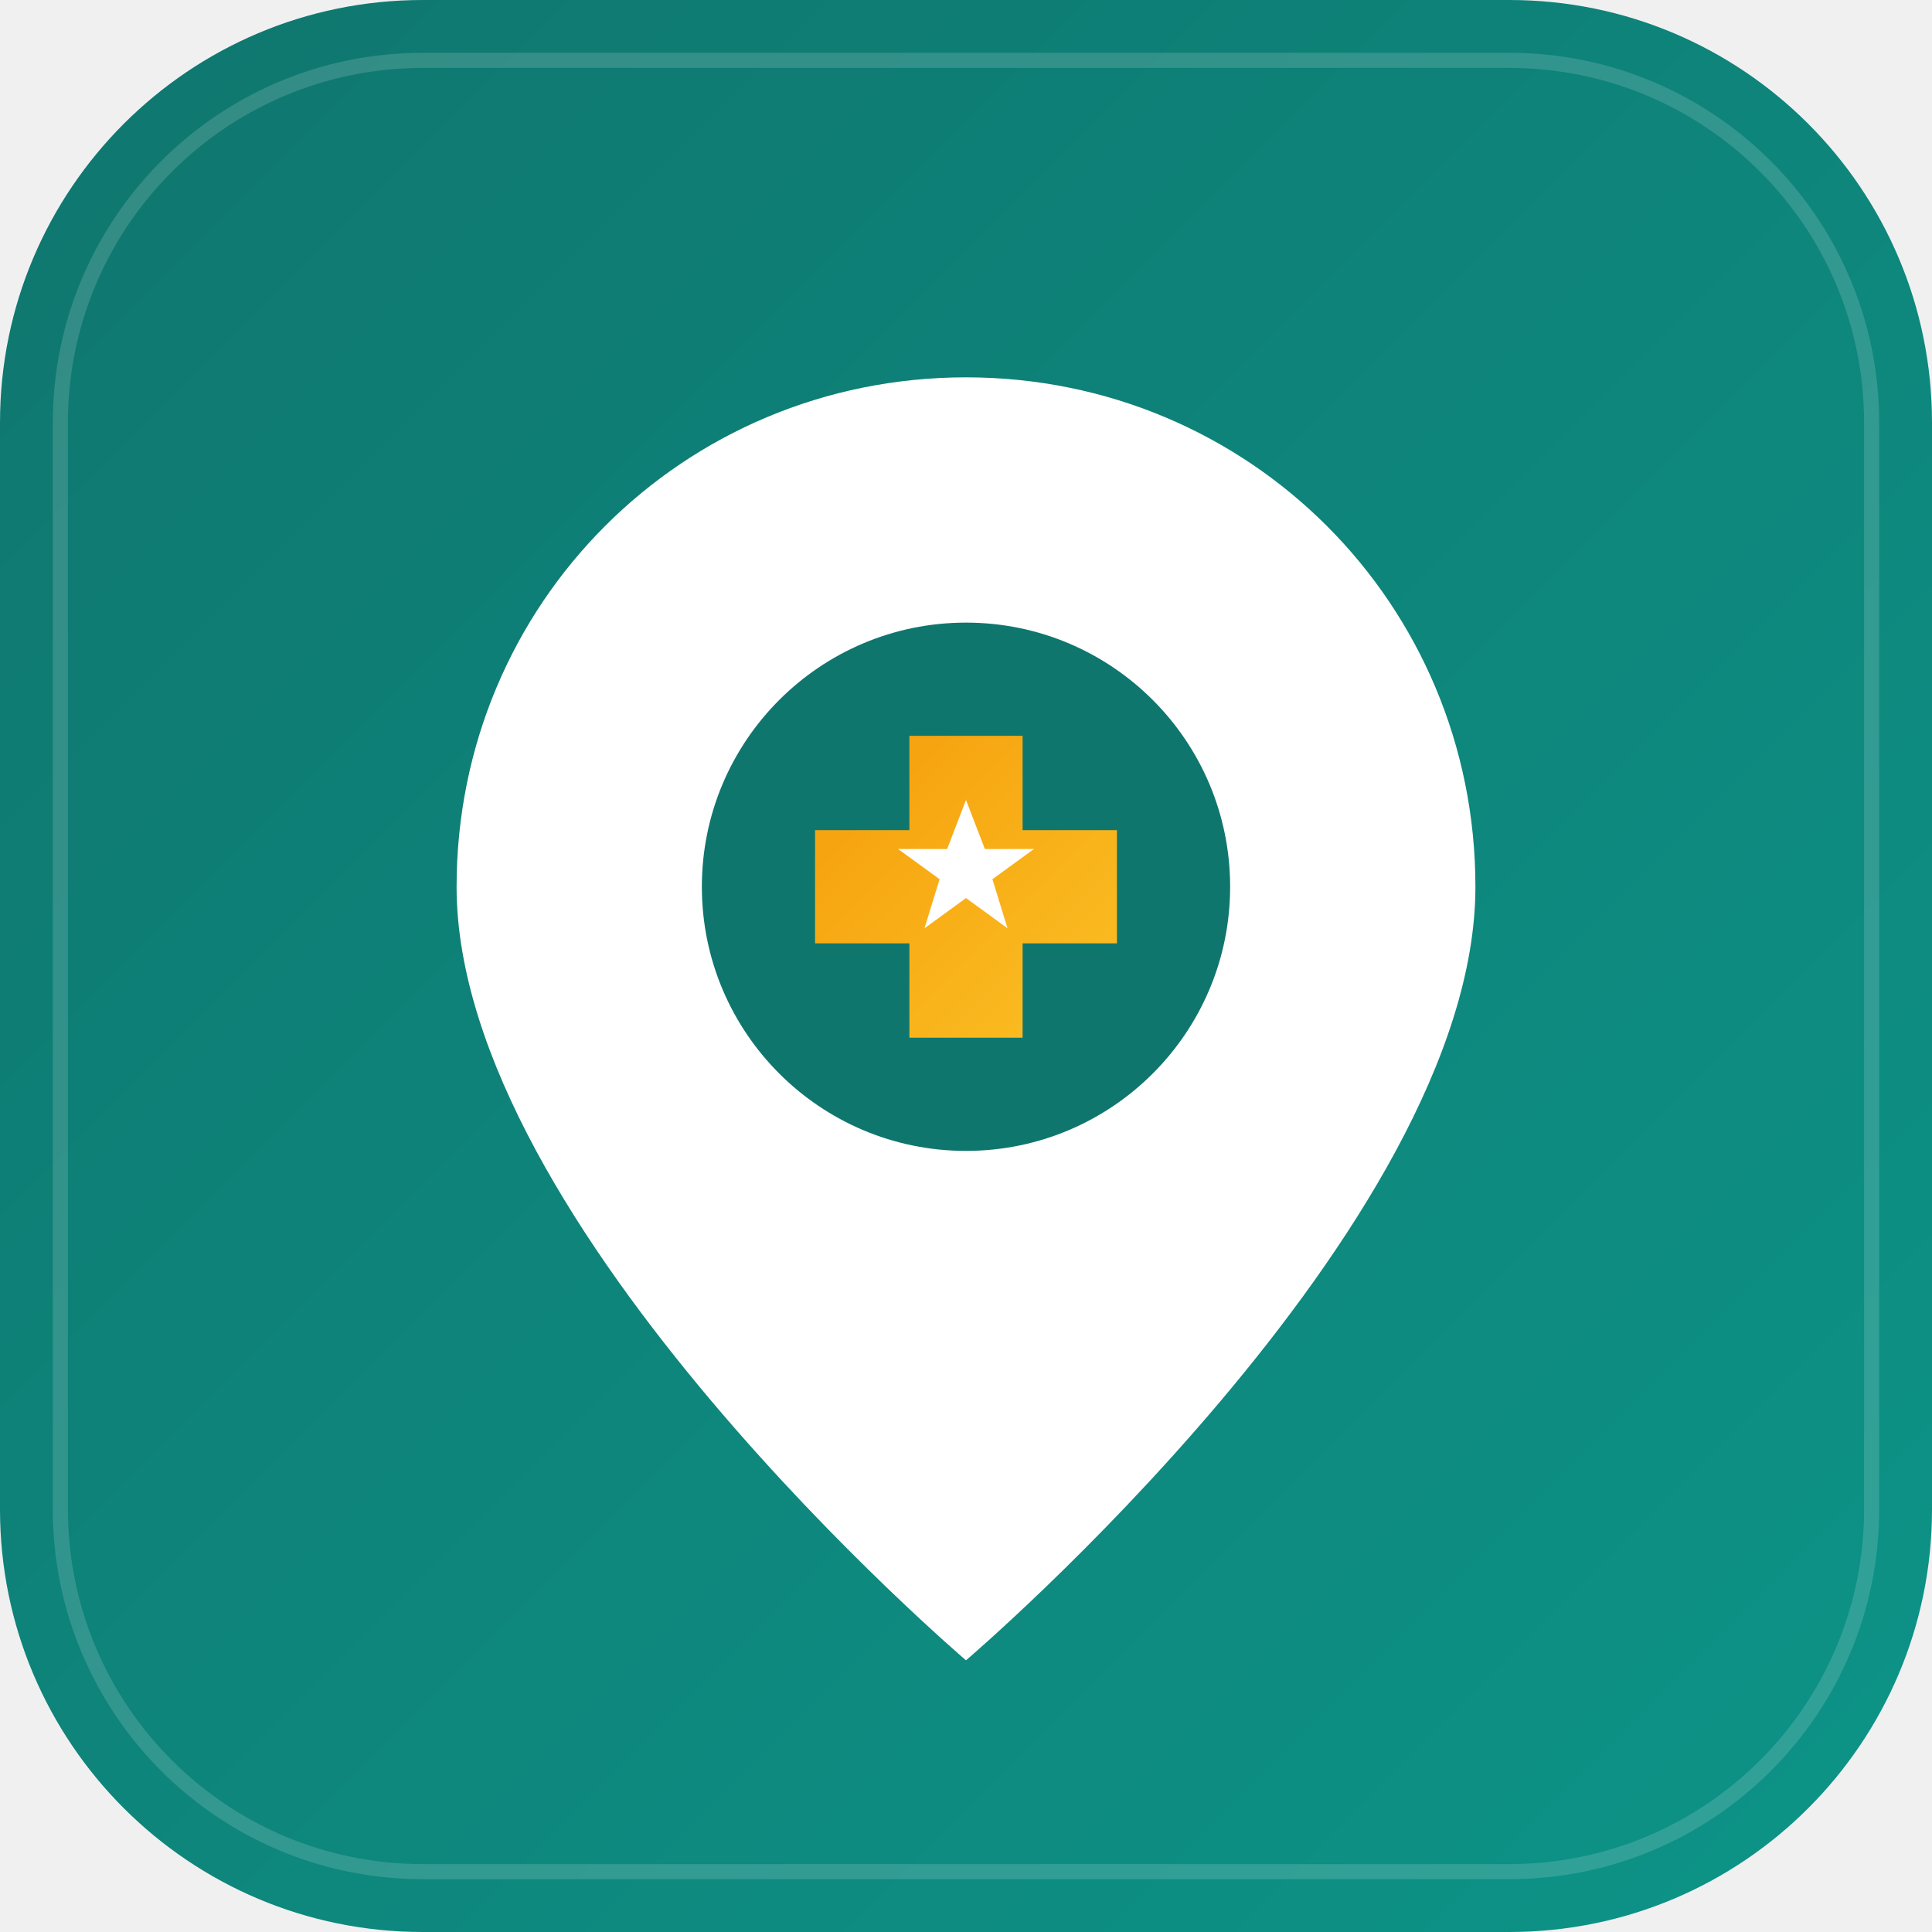
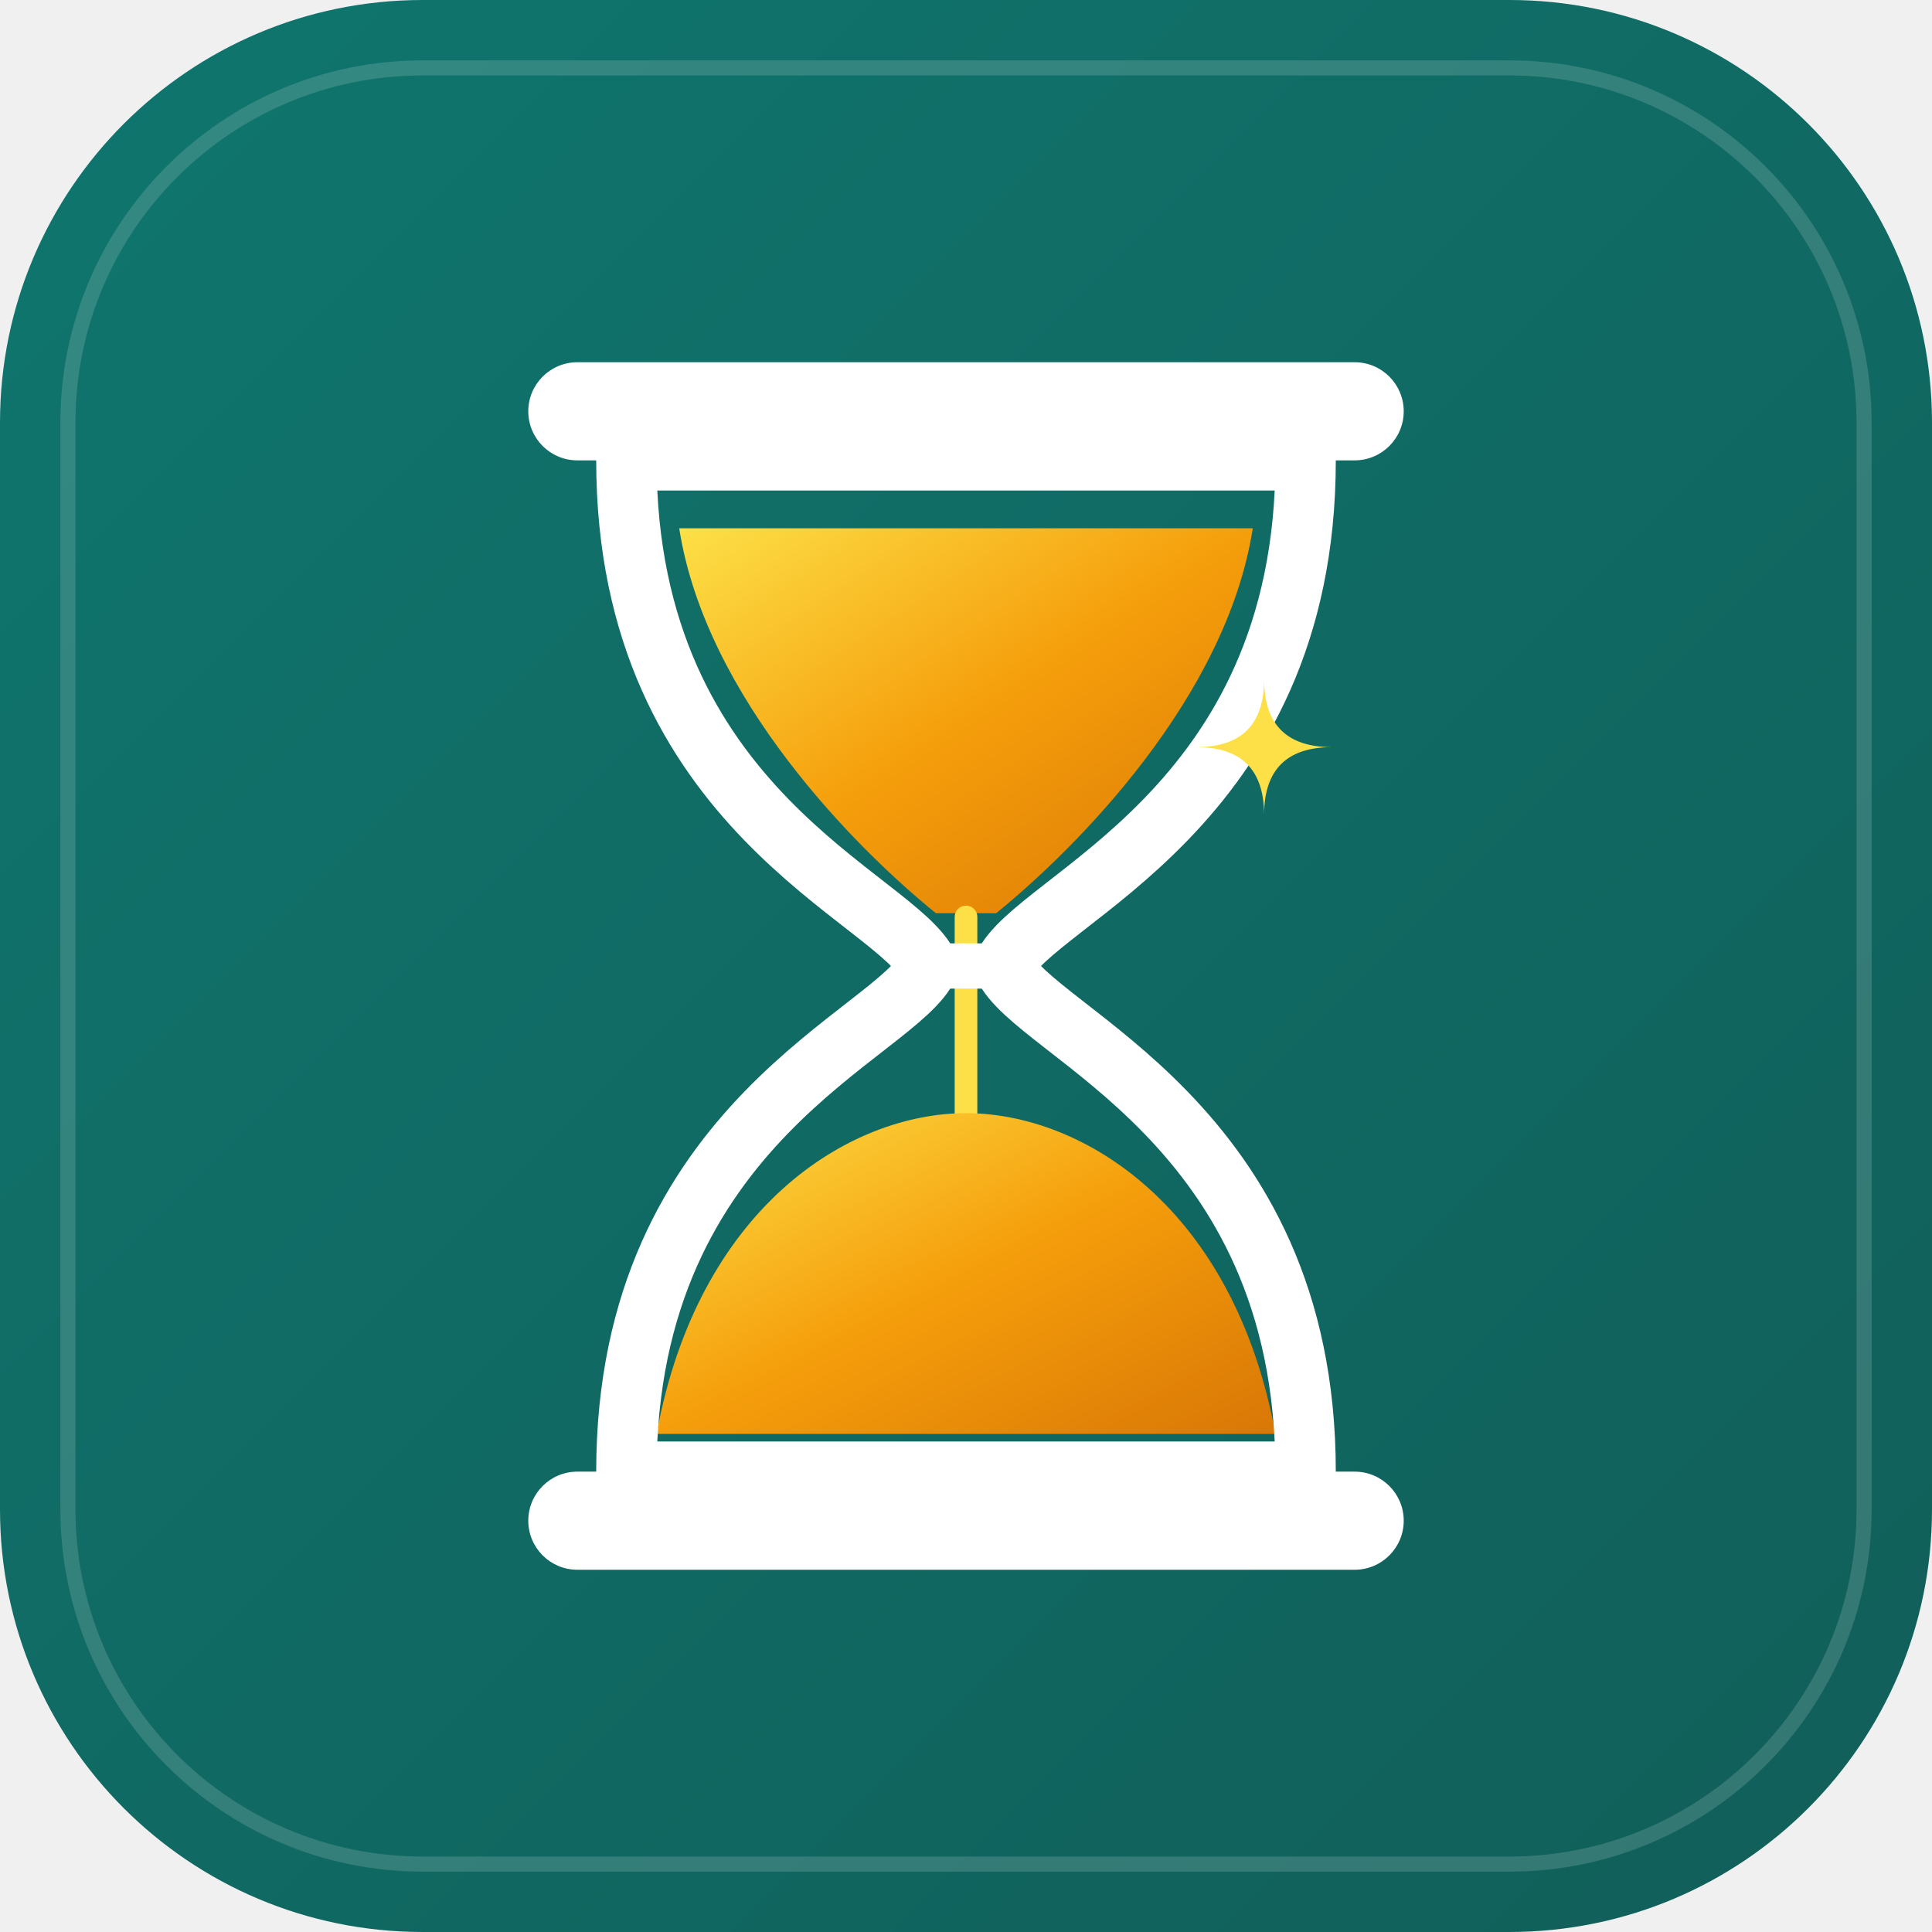
<svg xmlns="http://www.w3.org/2000/svg" viewBox="0 0 512 512" width="512" height="512">
  <defs>
-     <linearGradient id="grad" x1="0%" y1="0%" x2="100%" y2="100%">
+     <linearGradient id="bgGrad" x1="0%" y1="0%" x2="100%" y2="100%">
      <stop offset="0%" stop-color="#0f766e" />
-       <stop offset="100%" stop-color="#0d9488" />
+       <stop offset="100%" stop-color="#115e59" />
    </linearGradient>
-     <linearGradient id="accent" x1="0%" y1="0%" x2="100%" y2="100%">
-       <stop offset="0%" stop-color="#f59e0b" />
-       <stop offset="100%" stop-color="#fbbf24" />
+     <linearGradient id="sandGrad" x1="0%" y1="0%" x2="100%" y2="100%">
+       <stop offset="0%" stop-color="#fde047" />
+       <stop offset="50%" stop-color="#f59e0b" />
+       <stop offset="100%" stop-color="#d97706" />
    </linearGradient>
  </defs>
-   <rect width="512" height="512" rx="112" fill="url(#grad)" />
-   <rect x="16" y="16" width="480" height="480" rx="96" fill="none" stroke="#ffffff" stroke-width="4" stroke-opacity="0.15" />
-   <g transform="translate(106, 80)">
-     <path d="M150 20 C75 20 15 80 15 155 C15 245 150 360 150 360 C150 360 285 245 285 155 C285 80 225 20 150 20 Z" fill="#ffffff" />
-     <circle cx="150" cy="155" r="70" fill="#0f766e" />
-     <path d="M135 115 L165 115 L165 140 L190 140 L190 170 L165 170 L165 195 L135 195 L135 170 L110 170 L110 140 L135 140 Z" fill="url(#accent)" rx="6" />
-     <polygon points="150,132 155,145 168,145 157,153 161,166 150,158 139,166 143,153 132,145 145,145" fill="#ffffff" />
+   <rect width="512" height="512" rx="112" fill="url(#bgGrad)" />
+   <rect x="18" y="18" width="476" height="476" rx="94" fill="none" stroke="#ffffff" stroke-width="4" stroke-opacity="0.15" />
+   <g>
+     <rect x="140" y="96" width="232" height="26" rx="13" fill="#ffffff" />
+     <rect x="140" y="390" width="232" height="26" rx="13" fill="#ffffff" />
+     <path d="M 180 140 L 332 140 C 325 185 285 225 264 242 L 248 242 C 227 225 187 185 180 140 Z" fill="url(#sandGrad)" />
+     <rect x="253" y="240" width="6" height="75" rx="3" fill="#fde047" />
+     <path d="M 174 380 C 185 320 225 295 256 295 C 287 295 327 320 338 380 Z" fill="url(#sandGrad)" />
+     <path d="M 166 122 C 166 215, 238 238, 246 256 C 238 274, 166 297, 166 390 L 346 390 C 346 297, 274 274, 266 256 C 274 238, 346 215, 346 122 Z" fill="none" stroke="#ffffff" stroke-width="16" stroke-linecap="round" stroke-linejoin="round" />
+     <rect x="240" y="250" width="32" height="12" rx="6" fill="#ffffff" />
+     <path d="M 335 180 Q 335 198 317 198 Q 335 198 335 216 Q 335 198 353 198 Q 335 198 335 180 Z" fill="#fde047" />
  </g>
</svg>
